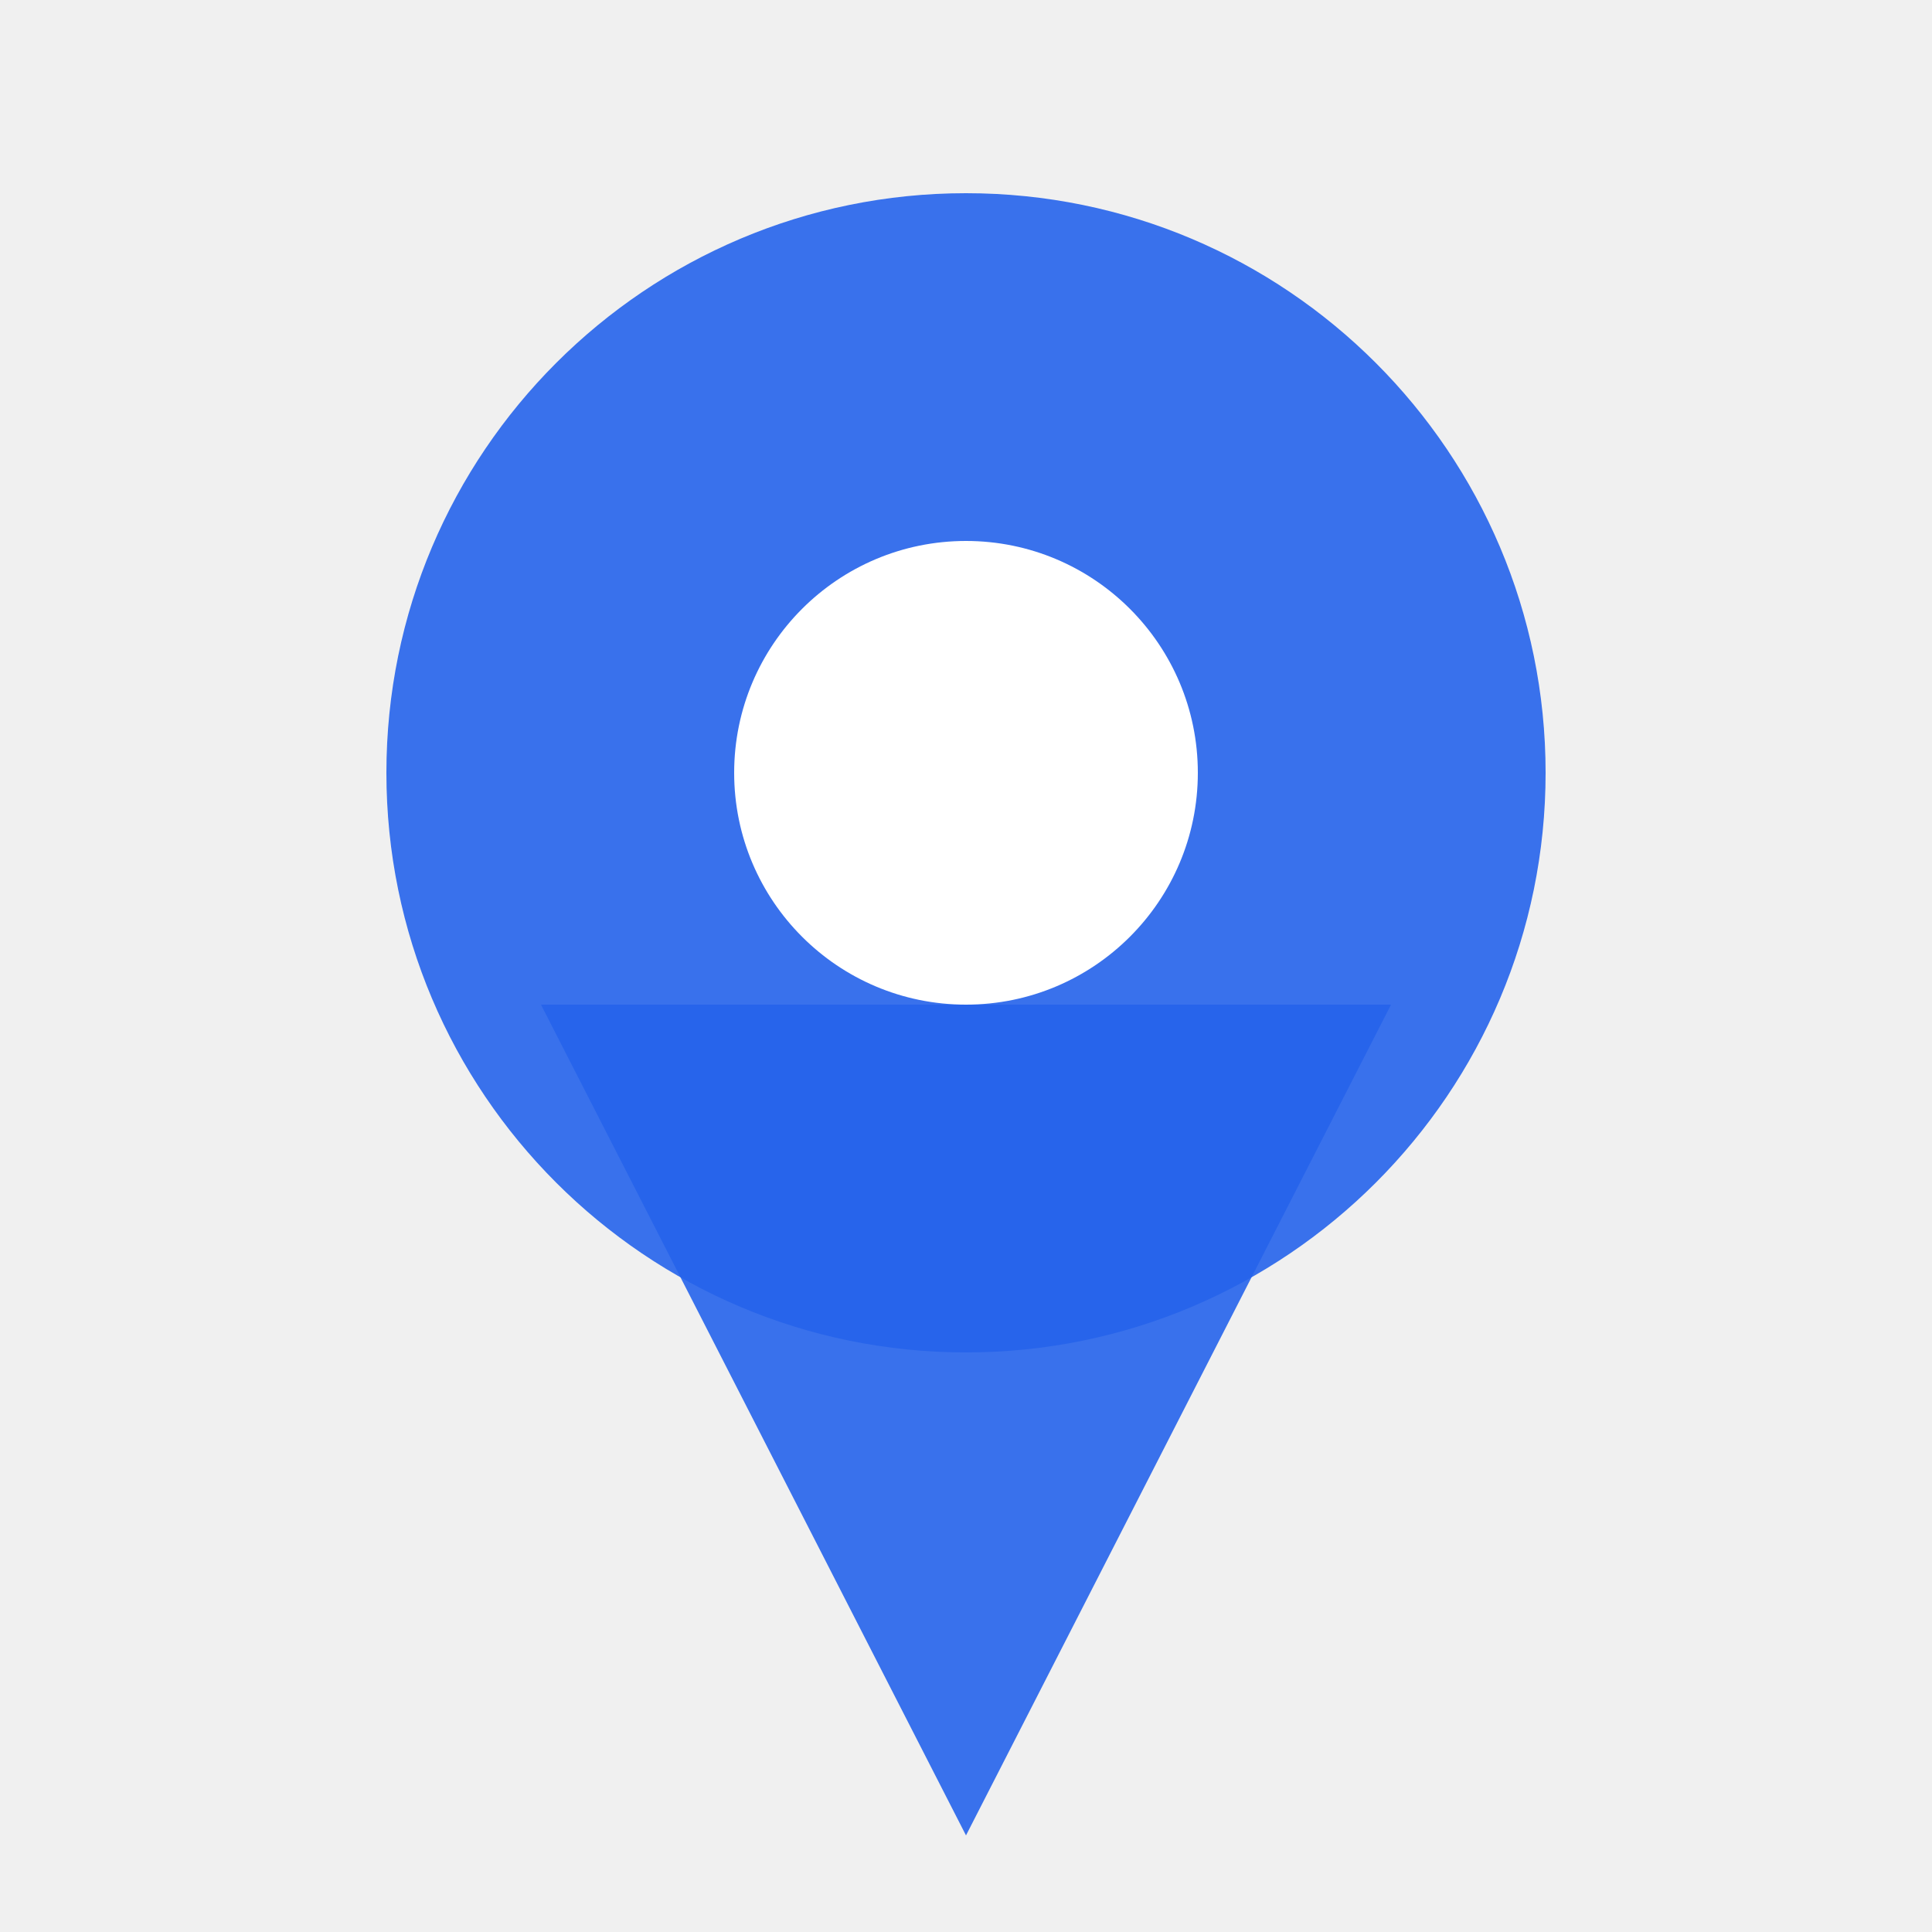
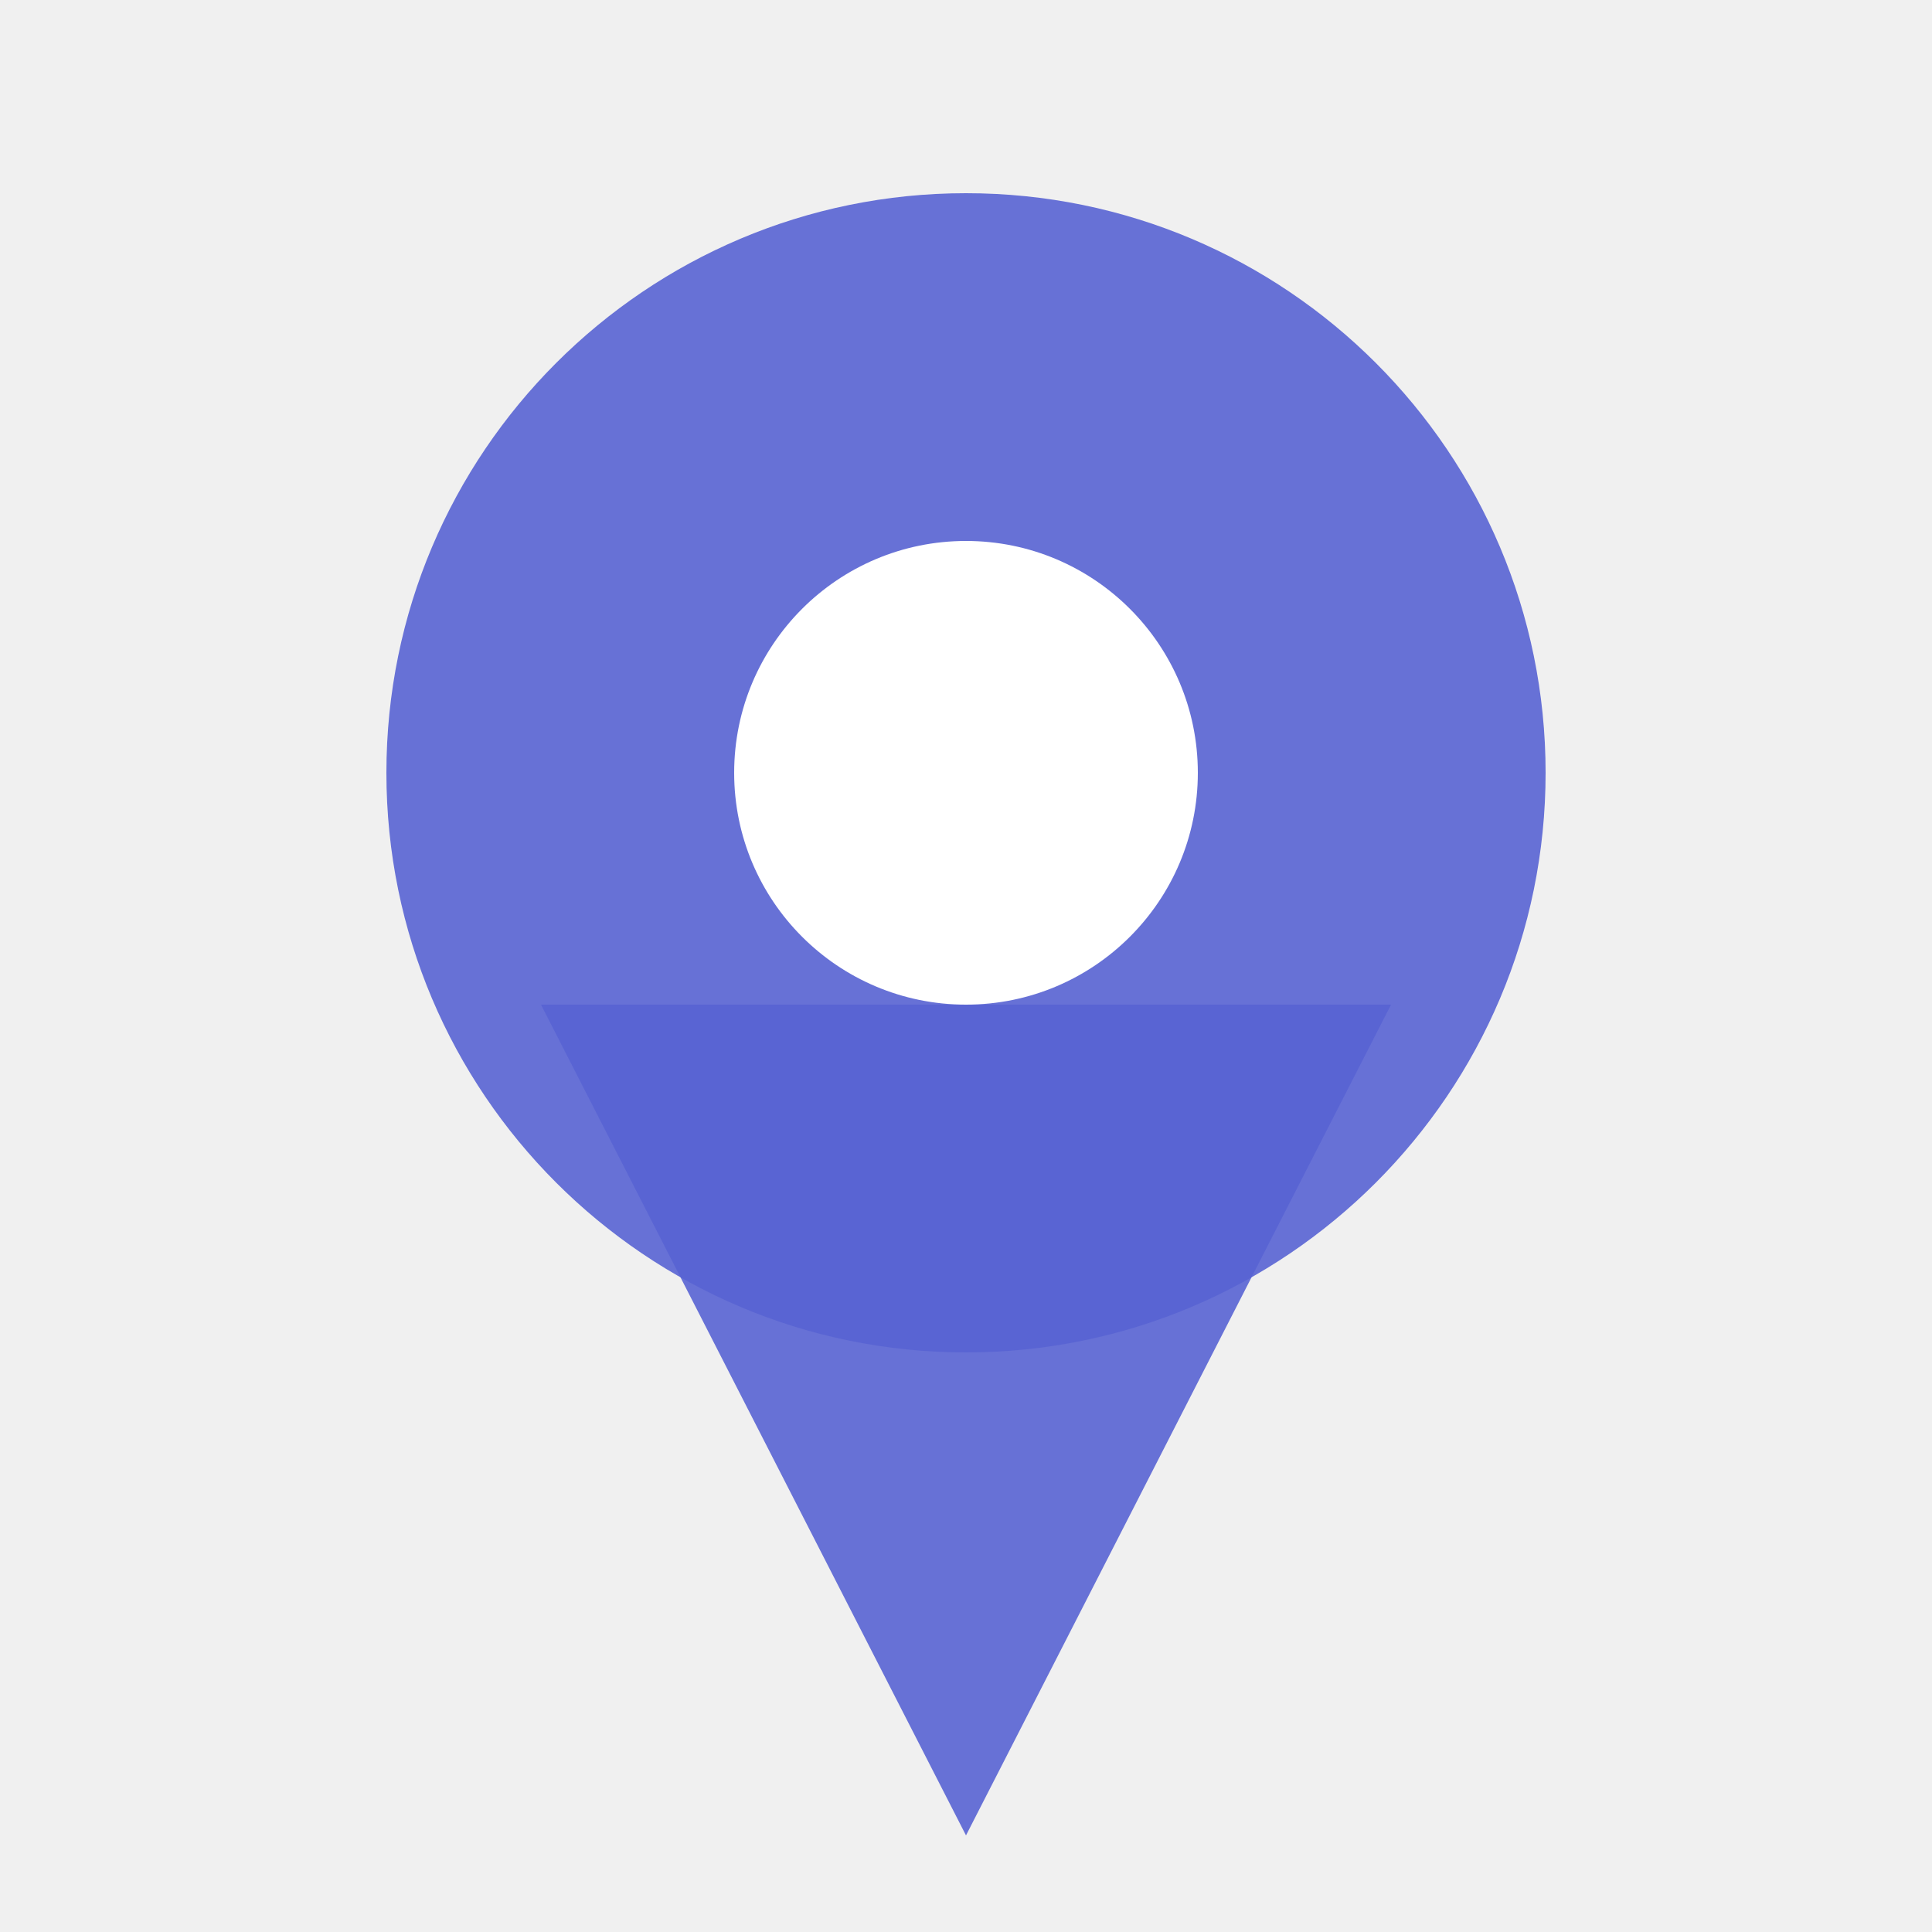
<svg xmlns="http://www.w3.org/2000/svg" viewBox="0 0 100 100">
-   <circle cx="50" cy="40" r="30" fill="#2563eb" opacity="0.9" />
+   <circle cx="50" cy="40" r="30" fill="#5863d3" opacity="0.9" />
  <circle cx="50" cy="40" r="12" fill="#fff" />
-   <polygon points="50,95 28,52 72,52" fill="#2563eb" opacity="0.9" />
+   <polygon points="50,95 28,52 72,52" fill="#5863d3" opacity="0.9" />
</svg>
